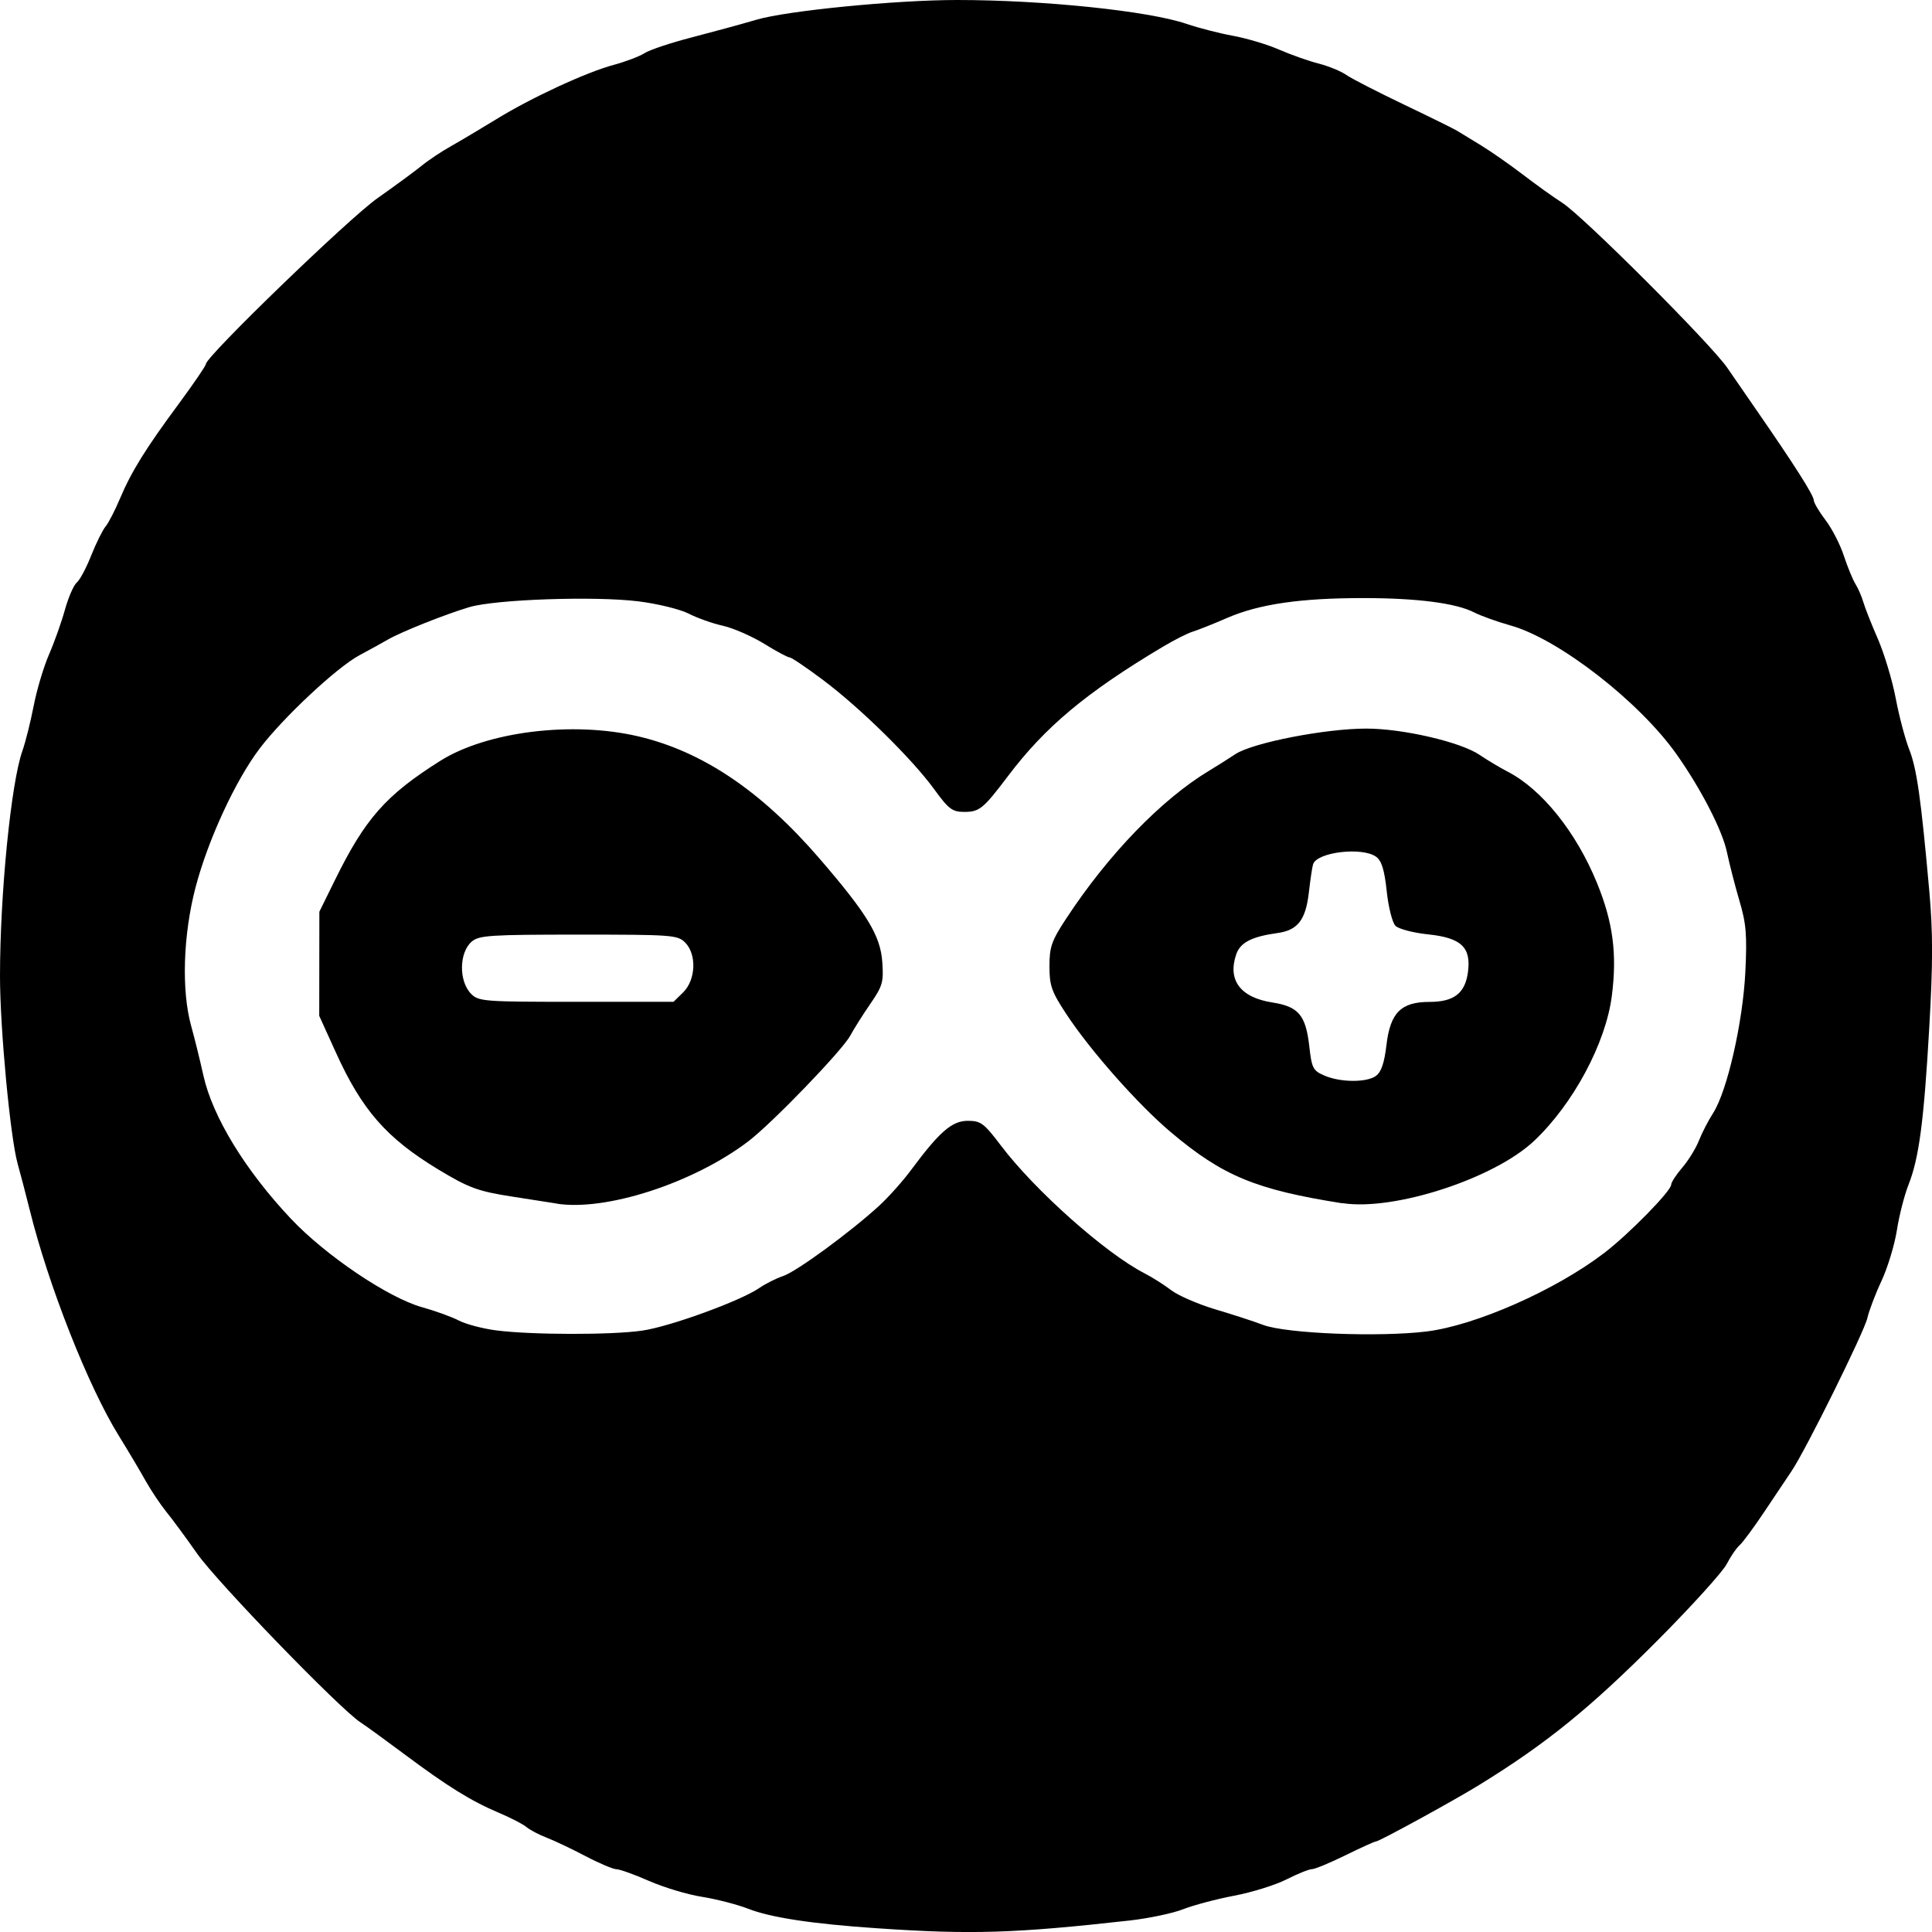
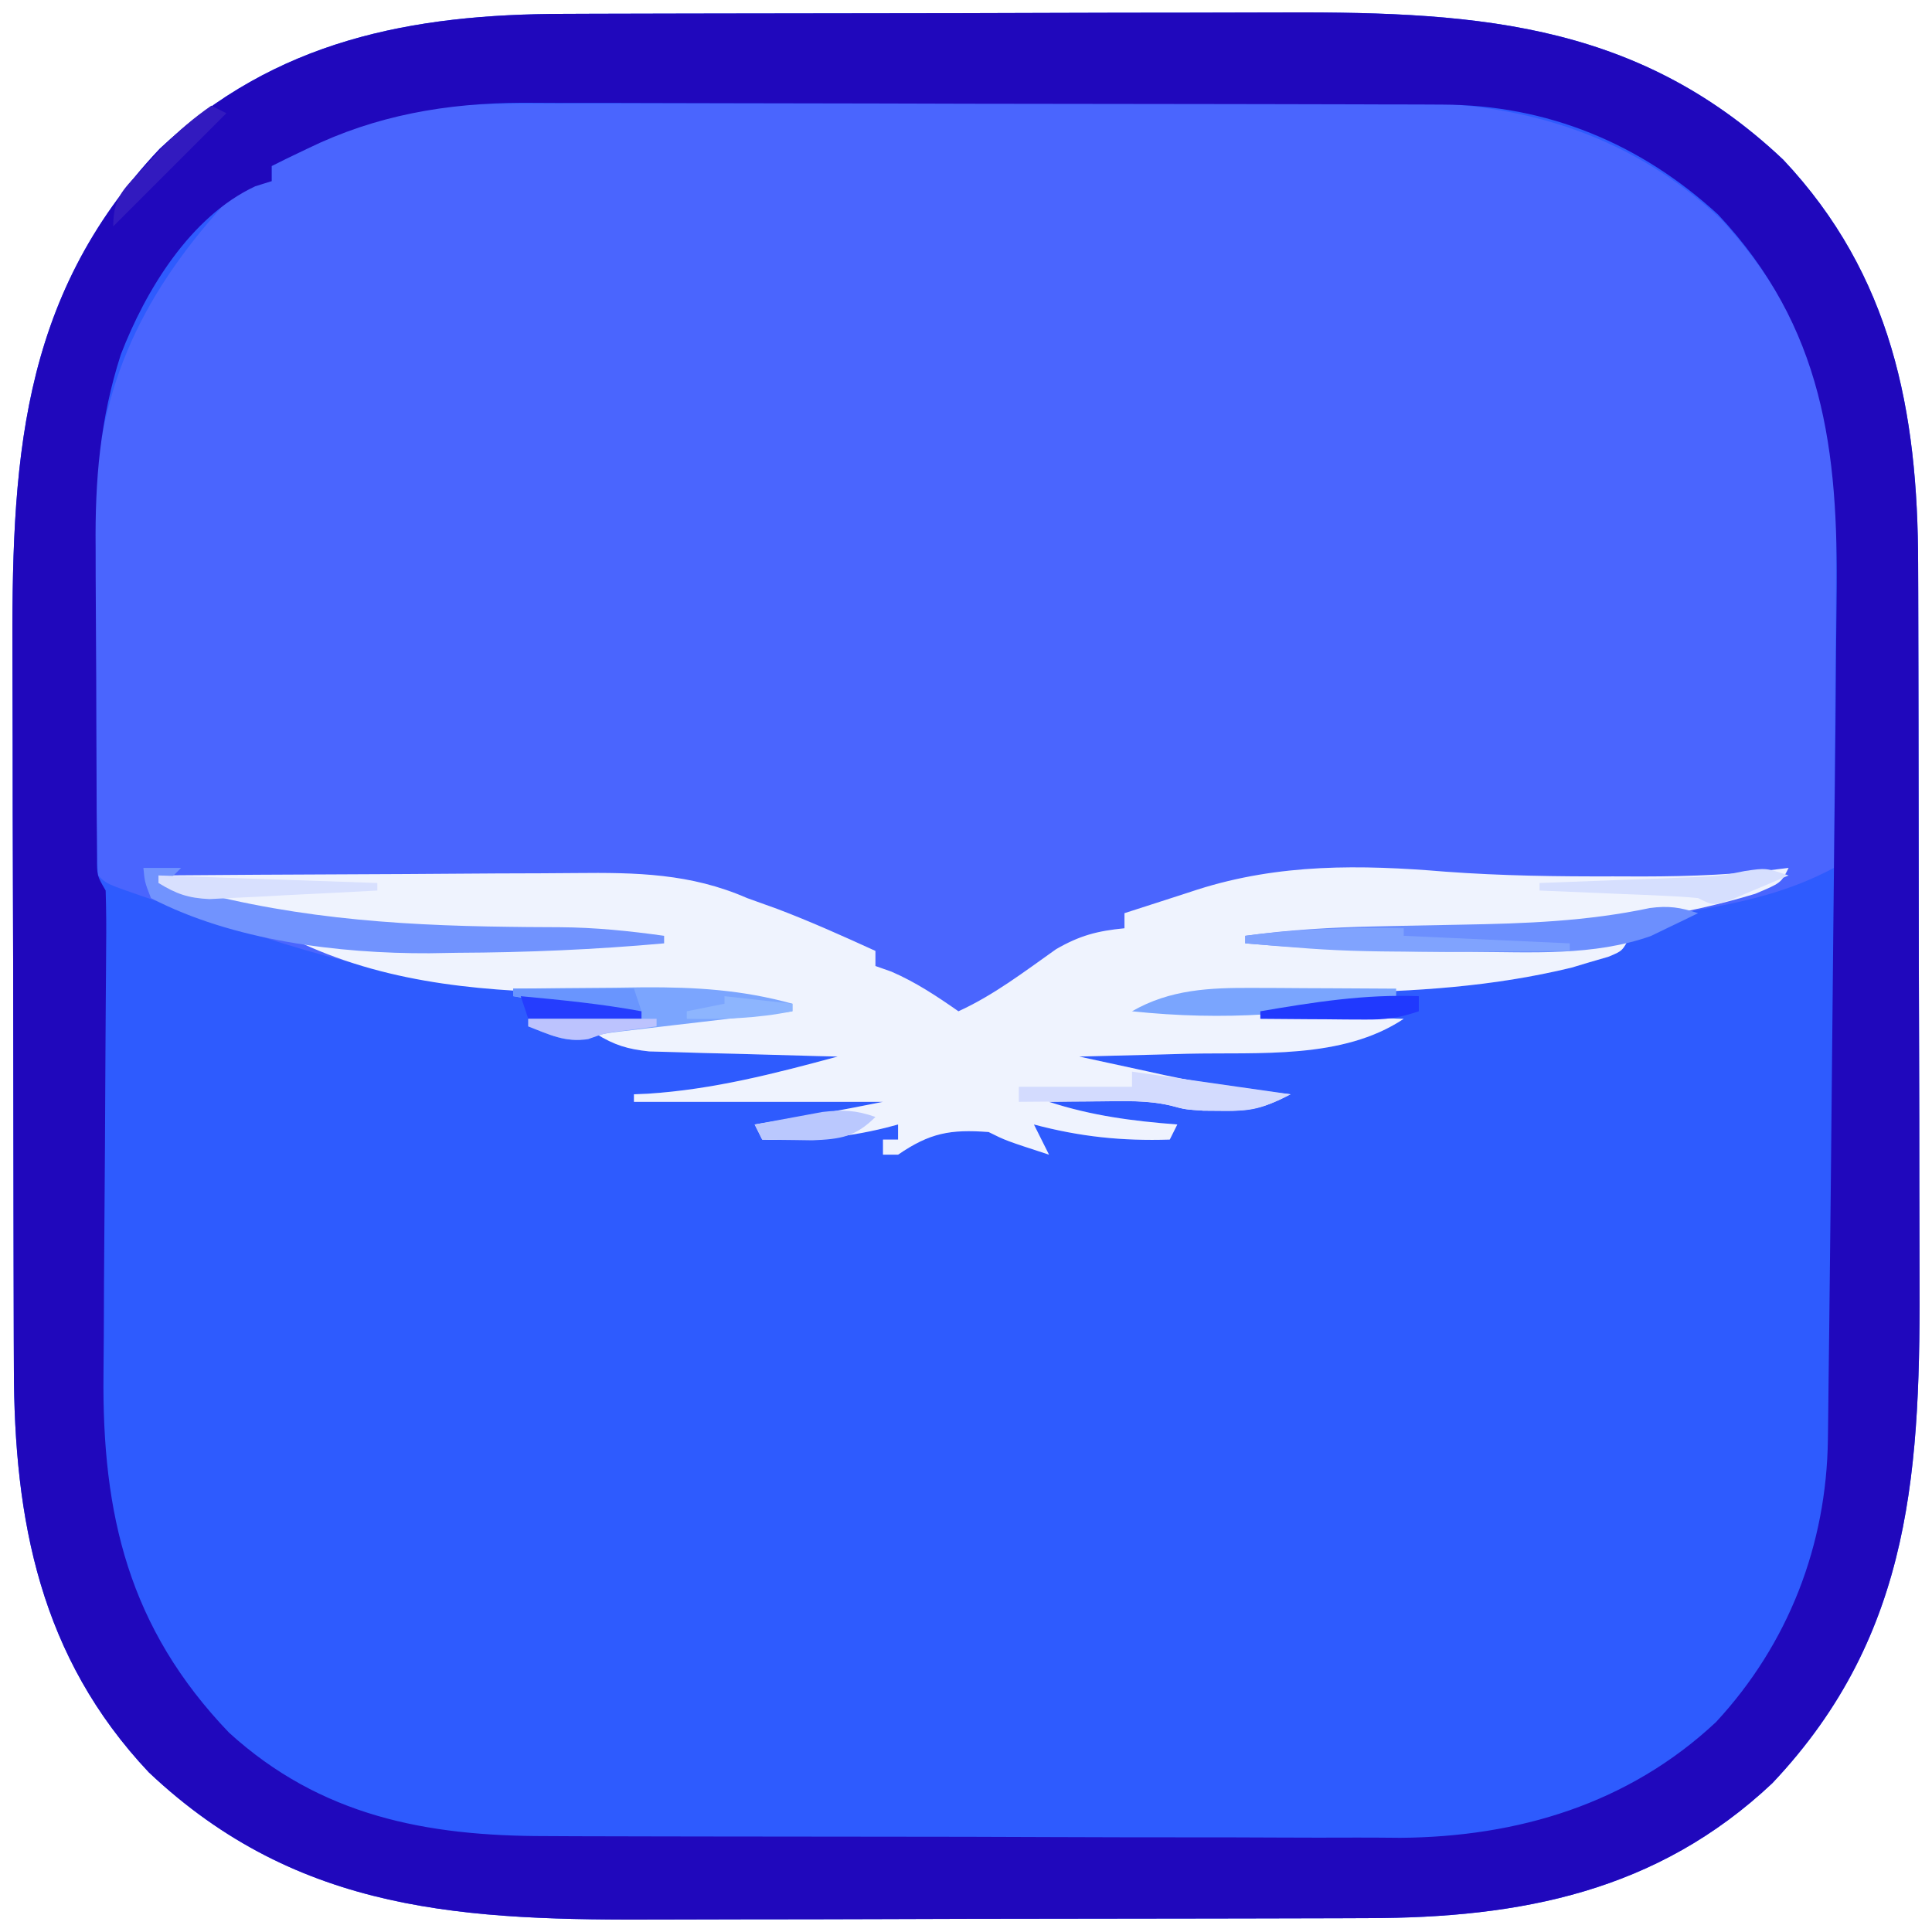
- <svg xmlns="http://www.w3.org/2000/svg" version="1.1" id="svg230" width="21.333" height="21.333" viewBox="0 0 21.333 21.333">
-   <defs id="defs234" />
-   <path style="fill:#000000;stroke-width:0.044" d="M 9.686,21.292 C 8.963,21.243 8.507,21.173 8.258,21.075 8.142,21.03 7.915,20.971 7.754,20.945 7.592,20.92 7.328,20.84 7.166,20.769 7.005,20.698 6.843,20.64 6.807,20.64 c -0.036,0 -0.19,-0.065 -0.342,-0.145 -0.152,-0.08 -0.346,-0.172 -0.43,-0.204 -0.084,-0.032 -0.184,-0.085 -0.222,-0.117 -0.038,-0.032 -0.176,-0.103 -0.306,-0.158 C 5.202,19.887 4.941,19.725 4.468,19.372 4.259,19.216 4.039,19.056 3.979,19.017 3.755,18.872 2.398,17.471 2.176,17.154 2.05,16.974 1.895,16.764 1.833,16.689 1.772,16.613 1.671,16.463 1.61,16.355 1.55,16.247 1.415,16.02 1.311,15.852 0.974,15.308 0.535,14.195 0.328,13.359 0.286,13.191 0.226,12.96 0.194,12.847 0.113,12.553 0,11.355 0,10.78 0,9.87 0.122,8.645 0.247,8.292 0.282,8.193 0.338,7.969 0.372,7.793 0.406,7.618 0.482,7.363 0.542,7.225 0.602,7.087 0.681,6.864 0.718,6.729 0.756,6.594 0.814,6.46 0.848,6.432 0.882,6.404 0.954,6.269 1.008,6.131 1.063,5.994 1.134,5.851 1.166,5.813 1.198,5.775 1.269,5.637 1.324,5.507 1.45,5.208 1.606,4.956 1.979,4.452 2.141,4.232 2.274,4.037 2.274,4.019 c 0,-0.083 1.586,-1.616 1.896,-1.832 C 4.359,2.054 4.575,1.895 4.651,1.834 4.726,1.772 4.877,1.671 4.985,1.611 5.093,1.55 5.314,1.418 5.476,1.319 5.863,1.08 6.477,0.796 6.778,0.716 6.91,0.68 7.063,0.622 7.117,0.587 7.172,0.551 7.408,0.472 7.642,0.412 7.876,0.351 8.196,0.264 8.352,0.218 8.689,0.118 9.894,0 10.568,0 c 0.957,0 2.118,0.121 2.535,0.264 0.132,0.045 0.362,0.104 0.51,0.131 0.149,0.027 0.379,0.095 0.511,0.153 0.132,0.057 0.329,0.127 0.437,0.154 0.108,0.028 0.246,0.084 0.306,0.126 0.06,0.042 0.346,0.188 0.634,0.326 0.289,0.138 0.554,0.269 0.59,0.291 0.036,0.022 0.154,0.094 0.262,0.16 0.108,0.066 0.315,0.21 0.46,0.321 0.145,0.111 0.341,0.252 0.437,0.313 0.227,0.144 1.645,1.562 1.823,1.823 0.076,0.111 0.218,0.317 0.316,0.458 0.426,0.615 0.637,0.947 0.639,1.005 6.44e-4,0.027 0.059,0.126 0.13,0.219 0.071,0.093 0.162,0.27 0.202,0.394 0.041,0.123 0.098,0.263 0.128,0.311 0.03,0.048 0.068,0.137 0.086,0.197 0.017,0.06 0.089,0.244 0.161,0.408 0.071,0.164 0.16,0.459 0.197,0.655 0.037,0.196 0.104,0.45 0.149,0.565 0.084,0.213 0.13,0.537 0.222,1.563 0.041,0.461 0.041,0.79 -1.72e-4,1.509 -0.06,1.043 -0.113,1.441 -0.23,1.738 -0.045,0.114 -0.103,0.34 -0.128,0.503 -0.026,0.163 -0.103,0.414 -0.17,0.558 -0.068,0.144 -0.137,0.328 -0.155,0.407 -0.033,0.151 -0.685,1.468 -0.839,1.694 -0.048,0.071 -0.183,0.272 -0.3,0.448 -0.117,0.175 -0.24,0.341 -0.273,0.369 -0.033,0.028 -0.097,0.121 -0.141,0.206 -0.044,0.086 -0.386,0.464 -0.76,0.84 -0.744,0.747 -1.228,1.141 -1.968,1.597 -0.283,0.175 -1.109,0.627 -1.145,0.627 -0.015,0 -0.167,0.069 -0.338,0.153 -0.171,0.084 -0.337,0.153 -0.369,0.153 -0.032,0 -0.159,0.051 -0.281,0.113 -0.122,0.062 -0.382,0.143 -0.577,0.18 -0.195,0.037 -0.448,0.104 -0.563,0.149 -0.114,0.045 -0.38,0.101 -0.591,0.125 -1.271,0.142 -1.748,0.157 -2.788,0.086 z M 7.089,14.693 c 0.308,-0.044 1.092,-0.33 1.295,-0.471 0.067,-0.046 0.185,-0.106 0.263,-0.132 0.15,-0.051 0.736,-0.48 1.057,-0.773 0.106,-0.097 0.266,-0.276 0.356,-0.398 0.314,-0.423 0.452,-0.543 0.626,-0.543 0.144,0 0.179,0.026 0.366,0.273 0.376,0.497 1.157,1.191 1.586,1.411 0.084,0.043 0.217,0.127 0.295,0.187 0.078,0.059 0.295,0.153 0.481,0.209 0.186,0.055 0.427,0.133 0.535,0.174 0.256,0.096 1.283,0.136 1.804,0.072 0.541,-0.067 1.421,-0.455 1.957,-0.864 0.271,-0.206 0.743,-0.687 0.743,-0.757 0,-0.025 0.055,-0.11 0.123,-0.189 0.068,-0.079 0.15,-0.213 0.183,-0.297 0.033,-0.084 0.104,-0.222 0.158,-0.306 0.155,-0.242 0.328,-1.003 0.355,-1.558 0.02,-0.409 0.009,-0.535 -0.066,-0.787 C 19.157,9.778 19.096,9.538 19.069,9.411 19.02,9.173 18.786,8.717 18.514,8.331 18.103,7.748 17.21,7.054 16.678,6.906 16.531,6.865 16.352,6.8 16.279,6.763 16.08,6.66 15.65,6.604 15.056,6.604 c -0.694,-4.5e-4 -1.15,0.066 -1.501,0.217 -0.156,0.068 -0.33,0.137 -0.386,0.154 -0.056,0.017 -0.204,0.092 -0.328,0.166 C 11.994,7.646 11.54,8.026 11.129,8.571 10.859,8.928 10.815,8.965 10.649,8.965 10.515,8.965 10.476,8.936 10.314,8.713 10.068,8.376 9.499,7.817 9.09,7.51 8.906,7.372 8.739,7.259 8.719,7.259 8.698,7.259 8.571,7.191 8.437,7.108 8.302,7.025 8.098,6.936 7.984,6.91 7.869,6.885 7.698,6.824 7.603,6.775 7.508,6.727 7.259,6.666 7.049,6.64 6.567,6.58 5.472,6.618 5.182,6.704 4.92,6.782 4.437,6.974 4.285,7.061 4.225,7.096 4.081,7.175 3.966,7.237 3.717,7.371 3.127,7.923 2.868,8.264 2.6,8.617 2.298,9.271 2.16,9.795 c -0.139,0.531 -0.158,1.145 -0.048,1.538 0.036,0.128 0.096,0.372 0.134,0.543 0.101,0.455 0.463,1.048 0.967,1.582 0.382,0.405 1.074,0.872 1.447,0.976 0.147,0.041 0.33,0.107 0.408,0.148 0.078,0.04 0.263,0.089 0.411,0.108 0.386,0.05 1.269,0.052 1.609,0.003 z M 6.144,13.289 C 6.047,13.274 5.828,13.239 5.657,13.213 5.277,13.154 5.177,13.117 4.836,12.911 4.267,12.566 3.996,12.256 3.708,11.62 l -0.183,-0.403 6.697e-4,-0.575 6.633e-4,-0.575 0.169,-0.343 C 4.031,9.04 4.259,8.781 4.86,8.402 5.376,8.077 6.32,7.96 7.049,8.131 7.758,8.298 8.405,8.734 9.048,9.479 c 0.526,0.61 0.673,0.851 0.694,1.141 0.016,0.224 0.004,0.267 -0.133,0.466 -0.083,0.12 -0.182,0.278 -0.221,0.35 -0.088,0.164 -0.865,0.969 -1.126,1.167 -0.606,0.461 -1.576,0.775 -2.119,0.687 z m 1.401,-2.333 c 0.139,-0.139 0.149,-0.42 0.02,-0.549 -0.083,-0.083 -0.146,-0.087 -1.176,-0.087 -0.973,0 -1.098,0.008 -1.179,0.076 -0.142,0.12 -0.146,0.44 -0.007,0.579 0.083,0.083 0.146,0.087 1.161,0.087 h 1.073 z m 7.279,2.331 c -0.958,-0.151 -1.322,-0.302 -1.894,-0.784 -0.363,-0.306 -0.888,-0.899 -1.156,-1.306 -0.163,-0.248 -0.186,-0.313 -0.186,-0.528 0,-0.214 0.023,-0.28 0.186,-0.528 0.465,-0.708 1.052,-1.315 1.579,-1.632 0.076,-0.045 0.206,-0.128 0.29,-0.183 0.192,-0.125 0.989,-0.281 1.443,-0.281 0.402,-3.5e-4 1.042,0.148 1.251,0.29 0.084,0.057 0.226,0.142 0.315,0.188 0.376,0.196 0.753,0.667 0.982,1.227 0.177,0.434 0.223,0.782 0.164,1.245 -0.066,0.522 -0.427,1.196 -0.859,1.603 -0.442,0.417 -1.549,0.776 -2.115,0.687 z m 0.371,-1.409 c 0.057,-0.041 0.091,-0.144 0.114,-0.338 0.042,-0.358 0.161,-0.477 0.475,-0.477 0.27,0 0.394,-0.095 0.425,-0.329 0.037,-0.274 -0.074,-0.379 -0.442,-0.417 -0.162,-0.017 -0.323,-0.059 -0.358,-0.094 -0.035,-0.035 -0.078,-0.204 -0.097,-0.383 -0.025,-0.234 -0.056,-0.335 -0.116,-0.379 -0.153,-0.112 -0.654,-0.053 -0.697,0.082 -0.01,0.03 -0.03,0.168 -0.046,0.306 -0.035,0.309 -0.122,0.423 -0.35,0.454 -0.281,0.039 -0.407,0.104 -0.452,0.233 -0.099,0.285 0.044,0.478 0.397,0.533 0.29,0.045 0.37,0.14 0.409,0.483 0.027,0.242 0.041,0.27 0.166,0.324 0.177,0.077 0.469,0.079 0.572,0.003 z" id="path240" />
+ <svg xmlns="http://www.w3.org/2000/svg" version="1.1" width="256" height="256">
+   <path d="M0 0 C1.263 -0.005 2.526 -0.01 3.827 -0.015 C7.274 -0.028 10.721 -0.035 14.167 -0.039 C16.329 -0.042 18.491 -0.046 20.653 -0.051 C27.44 -0.064 34.227 -0.074 41.015 -0.078 C48.805 -0.082 56.595 -0.1 64.385 -0.129 C70.435 -0.151 76.486 -0.16 82.536 -0.162 C86.136 -0.163 89.736 -0.169 93.335 -0.187 C119.324 -0.31 141.591 0.489 161.514 19.321 C175.895 34.589 179.37 52.681 179.39 72.933 C179.395 74.196 179.4 75.458 179.405 76.76 C179.418 80.206 179.424 83.653 179.429 87.1 C179.432 89.262 179.436 91.423 179.44 93.585 C179.454 100.373 179.464 107.16 179.467 113.947 C179.472 121.737 179.489 129.527 179.518 137.317 C179.54 143.368 179.55 149.418 179.551 155.469 C179.552 159.069 179.558 162.668 179.576 166.268 C179.699 192.256 178.901 214.524 160.068 234.446 C144.8 248.828 126.708 252.303 106.457 252.322 C105.194 252.327 103.931 252.332 102.63 252.337 C99.183 252.35 95.736 252.357 92.29 252.361 C90.128 252.364 87.966 252.368 85.804 252.373 C79.017 252.386 72.23 252.396 65.442 252.4 C57.652 252.404 49.862 252.422 42.072 252.451 C36.022 252.473 29.971 252.483 23.921 252.484 C20.321 252.485 16.721 252.491 13.122 252.509 C-12.867 252.632 -35.134 251.833 -55.057 233.001 C-69.438 217.733 -72.913 199.641 -72.933 179.39 C-72.938 178.127 -72.943 176.864 -72.948 175.563 C-72.961 172.116 -72.967 168.669 -72.972 165.222 C-72.975 163.061 -72.979 160.899 -72.983 158.737 C-72.997 151.95 -73.007 145.162 -73.01 138.375 C-73.015 130.585 -73.032 122.795 -73.061 115.005 C-73.083 108.954 -73.093 102.904 -73.094 96.854 C-73.095 93.254 -73.101 89.654 -73.119 86.054 C-73.242 60.066 -72.444 37.798 -53.611 17.876 C-38.343 3.495 -20.251 0.019 0 0 Z " fill="#2E5BFE" transform="translate(74.77148,1.838867)" />
+   <path d="M0 0 C1.342 -0.004 2.683 -0.01 4.025 -0.015 C7.641 -0.029 11.256 -0.029 14.872 -0.027 C17.904 -0.026 20.935 -0.031 23.967 -0.036 C31.125 -0.047 38.284 -0.047 45.442 -0.041 C52.799 -0.035 60.154 -0.047 67.511 -0.069 C73.853 -0.086 80.196 -0.092 86.538 -0.089 C90.315 -0.087 94.091 -0.09 97.867 -0.104 C101.421 -0.116 104.975 -0.114 108.529 -0.101 C110.436 -0.098 112.342 -0.109 114.248 -0.121 C129.941 -0.026 143.775 4.479 155.387 15.275 C167.225 28.143 170.911 41.348 170.68 58.697 C170.676 59.923 170.672 61.149 170.667 62.412 C170.651 66.283 170.613 70.154 170.575 74.025 C170.56 76.668 170.546 79.311 170.534 81.954 C170.501 88.395 170.451 94.835 170.387 101.275 C164.42 104.453 158.807 105.696 152.2 106.9 C151.002 107.118 149.804 107.337 148.57 107.562 C132.956 110.16 117.181 110.204 101.387 110.275 C105.864 110.983 110.165 111.403 114.696 111.407 C116.435 111.409 116.435 111.409 118.209 111.411 C119.403 111.408 120.596 111.404 121.825 111.4 C123.608 111.405 123.608 111.405 125.428 111.411 C131.51 111.405 137.376 111.213 143.387 110.275 C142.387 112.275 142.387 112.275 140.489 113.056 C139.672 113.293 138.854 113.53 138.012 113.775 C137.221 114.012 136.429 114.249 135.614 114.493 C125.078 117.044 114.866 117.652 104.075 117.837 C101.785 117.881 99.496 117.928 97.206 117.98 C95.794 118.011 94.381 118.038 92.969 118.06 C89.02 118.143 85.265 118.53 81.387 119.275 C85.214 120.15 88.861 120.461 92.782 120.591 C93.984 120.633 95.186 120.675 96.424 120.718 C97.67 120.757 98.916 120.797 100.2 120.837 C102.098 120.902 102.098 120.902 104.034 120.968 C107.151 121.074 110.269 121.176 113.387 121.275 C105.26 126.693 94.203 125.684 84.762 125.9 C83.362 125.938 81.963 125.977 80.563 126.017 C77.171 126.11 73.779 126.196 70.387 126.275 C73.365 126.926 76.344 127.571 79.325 128.212 C80.156 128.395 80.986 128.577 81.842 128.765 C87.351 129.944 92.779 130.737 98.387 131.275 C95.171 132.99 93.056 133.524 89.387 133.462 C88.542 133.456 87.696 133.449 86.825 133.443 C84.387 133.275 84.387 133.275 82.528 132.767 C79.388 132.045 76.352 132.182 73.137 132.212 C71.874 132.221 70.611 132.23 69.309 132.24 C68.345 132.251 67.381 132.263 66.387 132.275 C72.035 134.116 77.472 134.822 83.387 135.275 C83.057 135.935 82.727 136.595 82.387 137.275 C76.027 137.477 70.535 136.902 64.387 135.275 C65.047 136.595 65.707 137.915 66.387 139.275 C60.637 137.4 60.637 137.4 58.387 136.275 C53.293 135.89 50.586 136.396 46.387 139.275 C45.727 139.275 45.067 139.275 44.387 139.275 C44.387 138.615 44.387 137.955 44.387 137.275 C45.047 137.275 45.707 137.275 46.387 137.275 C46.387 136.615 46.387 135.955 46.387 135.275 C45.569 135.491 45.569 135.491 44.735 135.712 C39.138 137.09 34.148 137.458 28.387 137.275 C28.057 136.615 27.727 135.955 27.387 135.275 C28.195 135.142 29.004 135.009 29.836 134.872 C31.439 134.607 31.439 134.607 33.075 134.337 C34.13 134.163 35.186 133.989 36.274 133.81 C38.987 133.344 41.688 132.814 44.387 132.275 C33.497 132.275 22.607 132.275 11.387 132.275 C11.387 131.945 11.387 131.615 11.387 131.275 C12.3 131.236 12.3 131.236 13.231 131.197 C21.915 130.635 30.021 128.532 38.387 126.275 C37.56 126.255 36.733 126.235 35.88 126.215 C32.132 126.119 28.385 126.01 24.637 125.9 C23.335 125.869 22.033 125.838 20.692 125.806 C19.442 125.767 18.191 125.729 16.903 125.689 C15.175 125.642 15.175 125.642 13.412 125.594 C10.539 125.291 8.825 124.766 6.387 123.275 C6.387 122.945 6.387 122.615 6.387 122.275 C6.988 122.219 7.588 122.164 8.207 122.107 C10.914 121.855 13.619 121.596 16.325 121.337 C17.27 121.25 18.216 121.163 19.19 121.073 C20.089 120.986 20.988 120.899 21.915 120.81 C22.747 120.731 23.58 120.653 24.438 120.572 C26.388 120.472 26.388 120.472 27.387 119.275 C23.702 118.124 20.184 118.117 16.34 118.064 C14.922 118.036 13.504 118.007 12.086 117.978 C9.882 117.937 7.678 117.9 5.474 117.873 C-10.887 117.657 -25.412 114.733 -40.864 109.404 C-43.098 108.633 -45.336 107.879 -47.576 107.126 C-49.004 106.643 -50.431 106.158 -51.859 105.673 C-52.525 105.447 -53.192 105.221 -53.879 104.988 C-58.495 103.393 -58.495 103.393 -59.613 102.275 C-59.727 100.57 -59.772 98.86 -59.79 97.151 C-59.809 95.507 -59.809 95.507 -59.829 93.83 C-59.836 92.632 -59.843 91.434 -59.851 90.2 C-59.859 88.97 -59.867 87.739 -59.876 86.471 C-59.889 83.853 -59.9 81.234 -59.908 78.615 C-59.921 74.649 -59.969 70.684 -60.013 66.718 C-60.023 64.17 -60.032 61.623 -60.039 59.075 C-60.056 57.904 -60.074 56.733 -60.092 55.526 C-60.048 38.448 -54.201 25.872 -43.015 13.462 C-40.729 11.38 -39.628 10.609 -36.613 10.275 C-36.613 9.615 -36.613 8.955 -36.613 8.275 C-34.661 7.302 -32.701 6.347 -30.738 5.4 C-29.647 4.866 -28.557 4.332 -27.433 3.782 C-18.634 0.021 -9.424 -0.019 0 0 Z " fill="#4A65FE" transform="translate(72.61279,13.72534)" />
+   <path d="M0 0 C1.263 -0.005 2.526 -0.01 3.827 -0.015 C7.274 -0.028 10.721 -0.035 14.167 -0.039 C16.329 -0.042 18.491 -0.046 20.653 -0.051 C27.44 -0.064 34.227 -0.074 41.015 -0.078 C48.805 -0.082 56.595 -0.1 64.385 -0.129 C70.435 -0.151 76.486 -0.16 82.536 -0.162 C86.136 -0.163 89.736 -0.169 93.335 -0.187 C119.324 -0.31 141.591 0.489 161.514 19.321 C175.895 34.589 179.37 52.681 179.39 72.933 C179.395 74.196 179.4 75.458 179.405 76.76 C179.418 80.206 179.424 83.653 179.429 87.1 C179.432 89.262 179.436 91.423 179.44 93.585 C179.454 100.373 179.464 107.16 179.467 113.947 C179.472 121.737 179.489 129.527 179.518 137.317 C179.54 143.368 179.55 149.418 179.551 155.469 C179.552 159.069 179.558 162.668 179.576 166.268 C179.699 192.256 178.901 214.524 160.068 234.446 C144.8 248.828 126.708 252.303 106.457 252.322 C105.194 252.327 103.931 252.332 102.63 252.337 C99.183 252.35 95.736 252.357 92.29 252.361 C90.128 252.364 87.966 252.368 85.804 252.373 C79.017 252.386 72.23 252.396 65.442 252.4 C57.652 252.404 49.862 252.422 42.072 252.451 C36.022 252.473 29.971 252.483 23.921 252.484 C20.321 252.485 16.721 252.491 13.122 252.509 C-12.867 252.632 -35.134 251.833 -55.057 233.001 C-69.438 217.733 -72.913 199.641 -72.933 179.39 C-72.938 178.127 -72.943 176.864 -72.948 175.563 C-72.961 172.116 -72.967 168.669 -72.972 165.222 C-72.975 163.061 -72.979 160.899 -72.983 158.737 C-72.997 151.95 -73.007 145.162 -73.01 138.375 C-73.015 130.585 -73.032 122.795 -73.061 115.005 C-73.083 108.954 -73.093 102.904 -73.094 96.854 C-73.095 93.254 -73.101 89.654 -73.119 86.054 C-73.242 60.066 -72.444 37.798 -53.611 17.876 C-38.343 3.495 -20.251 0.019 0 0 Z M-34.021 17.849 C-34.934 18.286 -35.847 18.723 -36.787 19.173 C-37.442 19.499 -38.097 19.825 -38.771 20.161 C-38.771 20.821 -38.771 21.481 -38.771 22.161 C-39.854 22.501 -39.854 22.501 -40.959 22.849 C-49.538 26.852 -55.459 36.584 -58.771 45.161 C-61.52 53.743 -62.194 61.762 -62.1 70.731 C-62.098 71.975 -62.096 73.218 -62.094 74.499 C-62.087 77.103 -62.073 79.706 -62.053 82.31 C-62.021 86.31 -62.012 90.309 -62.006 94.31 C-61.997 96.846 -61.986 99.382 -61.975 101.919 C-61.97 103.118 -61.966 104.317 -61.962 105.552 C-61.952 106.654 -61.943 107.756 -61.933 108.892 C-61.926 109.864 -61.919 110.836 -61.912 111.837 C-61.923 114.186 -61.923 114.186 -60.771 116.161 C-60.694 118.636 -60.677 121.083 -60.706 123.557 C-60.71 124.32 -60.715 125.083 -60.72 125.869 C-60.73 127.53 -60.743 129.191 -60.757 130.852 C-60.779 133.489 -60.794 136.126 -60.805 138.763 C-60.839 146.263 -60.88 153.762 -60.943 161.261 C-60.981 165.848 -61.004 170.434 -61.017 175.021 C-61.025 176.762 -61.039 178.503 -61.058 180.244 C-61.261 198.832 -57.733 213.858 -44.424 227.747 C-32.275 238.805 -18.269 241.463 -2.412 241.452 C-1.098 241.458 0.215 241.465 1.569 241.472 C5.15 241.49 8.73 241.494 12.311 241.496 C14.557 241.497 16.802 241.501 19.047 241.507 C26.904 241.525 34.76 241.533 42.616 241.532 C49.901 241.531 57.186 241.552 64.471 241.583 C70.756 241.61 77.041 241.62 83.326 241.619 C87.066 241.618 90.806 241.624 94.546 241.645 C98.071 241.665 101.595 241.665 105.12 241.65 C107.002 241.647 108.885 241.664 110.768 241.681 C126.358 241.568 141.013 237.194 152.604 226.349 C162.197 215.998 167.265 202.882 167.434 188.863 C167.444 188.142 167.454 187.42 167.464 186.677 C167.495 184.28 167.52 181.883 167.545 179.485 C167.566 177.783 167.587 176.081 167.609 174.379 C167.676 168.869 167.734 163.359 167.791 157.849 C167.811 155.963 167.831 154.077 167.851 152.191 C167.961 141.814 168.06 131.437 168.154 121.061 C168.206 115.367 168.267 109.674 168.336 103.981 C168.415 97.441 168.474 90.901 168.515 84.36 C168.532 82.045 168.556 79.73 168.588 77.415 C168.845 57.747 166.857 41.541 152.885 26.591 C142.573 17.158 130.266 12.062 116.349 12.021 C115.197 12.015 114.045 12.009 112.858 12.003 C110.983 12.002 110.983 12.002 109.07 12 C107.729 11.995 106.388 11.99 105.047 11.985 C101.414 11.972 97.782 11.965 94.149 11.961 C91.875 11.958 89.6 11.954 87.325 11.949 C80.194 11.936 73.063 11.926 65.932 11.922 C57.727 11.918 49.523 11.9 41.319 11.871 C34.959 11.85 28.6 11.84 22.24 11.838 C18.45 11.837 14.661 11.831 10.871 11.813 C7.3 11.797 3.73 11.795 0.159 11.804 C-1.756 11.805 -3.672 11.791 -5.587 11.777 C-15.627 11.825 -24.931 13.423 -34.021 17.849 Z " fill="#2008BC" transform="translate(74.77148,1.838867)" />
+   <path d="M0 0 C7.443 0.55 14.844 0.649 22.305 0.625 C23.549 0.629 24.794 0.633 26.076 0.637 C32.634 0.63 38.993 0.385 45.492 -0.5 C44.492 1.5 44.492 1.5 41.055 2.938 C22.037 8.71 2.173 8.203 -17.508 8.5 C-13.031 9.209 -8.73 9.628 -4.199 9.633 C-3.04 9.634 -1.88 9.635 -0.686 9.637 C0.507 9.633 1.701 9.629 2.93 9.625 C4.713 9.631 4.713 9.631 6.533 9.637 C12.615 9.63 18.481 9.439 24.492 8.5 C23.492 10.5 23.492 10.5 21.594 11.281 C20.776 11.518 19.959 11.756 19.117 12 C18.326 12.237 17.534 12.474 16.719 12.719 C6.183 15.27 -4.029 15.877 -14.82 16.062 C-17.11 16.107 -19.4 16.154 -21.689 16.205 C-23.101 16.237 -24.514 16.264 -25.926 16.286 C-29.875 16.368 -33.63 16.755 -37.508 17.5 C-33.681 18.375 -30.034 18.686 -26.113 18.816 C-24.911 18.858 -23.709 18.9 -22.471 18.943 C-20.602 19.002 -20.602 19.002 -18.695 19.062 C-17.43 19.106 -16.165 19.149 -14.861 19.193 C-11.744 19.299 -8.626 19.401 -5.508 19.5 C-13.635 24.918 -24.692 23.909 -34.133 24.125 C-35.533 24.163 -36.932 24.202 -38.332 24.242 C-41.724 24.336 -45.116 24.421 -48.508 24.5 C-45.53 25.151 -42.551 25.796 -39.57 26.438 C-38.74 26.62 -37.909 26.802 -37.053 26.99 C-31.544 28.169 -26.116 28.962 -20.508 29.5 C-23.724 31.216 -25.839 31.749 -29.508 31.688 C-30.353 31.681 -31.199 31.675 -32.07 31.668 C-34.508 31.5 -34.508 31.5 -36.367 30.992 C-39.507 30.27 -42.543 30.408 -45.758 30.438 C-47.653 30.451 -47.653 30.451 -49.586 30.465 C-50.55 30.476 -51.514 30.488 -52.508 30.5 C-46.86 32.342 -41.423 33.048 -35.508 33.5 C-35.838 34.16 -36.168 34.82 -36.508 35.5 C-42.868 35.702 -48.36 35.128 -54.508 33.5 C-53.518 35.48 -53.518 35.48 -52.508 37.5 C-58.258 35.625 -58.258 35.625 -60.508 34.5 C-65.602 34.116 -68.309 34.621 -72.508 37.5 C-73.168 37.5 -73.828 37.5 -74.508 37.5 C-74.508 36.84 -74.508 36.18 -74.508 35.5 C-73.848 35.5 -73.188 35.5 -72.508 35.5 C-72.508 34.84 -72.508 34.18 -72.508 33.5 C-73.053 33.644 -73.598 33.789 -74.16 33.938 C-79.757 35.315 -84.747 35.683 -90.508 35.5 C-90.838 34.84 -91.168 34.18 -91.508 33.5 C-90.295 33.301 -90.295 33.301 -89.059 33.098 C-87.99 32.921 -86.921 32.744 -85.82 32.562 C-84.765 32.388 -83.709 32.214 -82.621 32.035 C-79.908 31.569 -77.207 31.04 -74.508 30.5 C-85.398 30.5 -96.288 30.5 -107.508 30.5 C-107.508 30.17 -107.508 29.84 -107.508 29.5 C-106.899 29.474 -106.291 29.448 -105.664 29.422 C-96.98 28.86 -88.874 26.757 -80.508 24.5 C-81.335 24.48 -82.162 24.46 -83.015 24.44 C-86.763 24.345 -90.51 24.235 -94.258 24.125 C-95.56 24.094 -96.862 24.063 -98.203 24.031 C-99.454 23.993 -100.704 23.954 -101.992 23.914 C-103.144 23.883 -104.296 23.851 -105.483 23.819 C-108.356 23.516 -110.07 22.991 -112.508 21.5 C-112.508 21.17 -112.508 20.84 -112.508 20.5 C-111.907 20.445 -111.307 20.389 -110.688 20.332 C-107.981 20.08 -105.276 19.821 -102.57 19.562 C-101.625 19.475 -100.679 19.388 -99.705 19.299 C-98.356 19.168 -98.356 19.168 -96.98 19.035 C-96.148 18.957 -95.315 18.878 -94.457 18.797 C-92.507 18.697 -92.507 18.697 -91.508 17.5 C-95.193 16.35 -98.711 16.343 -102.555 16.289 C-103.973 16.261 -105.391 16.232 -106.809 16.203 C-109.013 16.162 -111.217 16.125 -113.421 16.099 C-126.56 15.925 -139.407 15.061 -151.508 9.5 C-149.508 8.5 -149.508 8.5 -147.793 8.929 C-144.803 9.676 -142.03 9.63 -138.949 9.633 C-137.04 9.635 -137.04 9.635 -135.092 9.637 C-134.101 9.634 -134.101 9.634 -133.091 9.63 C-131.08 9.625 -129.071 9.63 -127.061 9.637 C-125.786 9.635 -124.512 9.634 -123.199 9.633 C-122.036 9.632 -120.873 9.631 -119.674 9.629 C-116.828 9.513 -114.274 9.153 -111.508 8.5 C-112.483 8.496 -113.458 8.492 -114.463 8.488 C-152.805 8.247 -152.805 8.247 -169.508 2.5 C-169.838 1.84 -170.168 1.18 -170.508 0.5 C-161.667 0.43 -152.826 0.377 -143.985 0.345 C-139.879 0.329 -135.773 0.308 -131.667 0.274 C-127.699 0.241 -123.731 0.223 -119.762 0.215 C-118.254 0.21 -116.746 0.199 -115.238 0.183 C-107.184 0.099 -99.988 0.228 -92.508 3.5 C-91.177 3.986 -89.844 4.466 -88.508 4.938 C-84.095 6.61 -79.801 8.542 -75.508 10.5 C-75.508 11.16 -75.508 11.82 -75.508 12.5 C-74.456 12.871 -74.456 12.871 -73.383 13.25 C-70.138 14.661 -67.405 16.479 -64.508 18.5 C-59.815 16.356 -55.776 13.246 -51.578 10.277 C-48.432 8.456 -46.097 7.848 -42.508 7.5 C-42.508 6.84 -42.508 6.18 -42.508 5.5 C-39.989 4.681 -37.468 3.869 -34.945 3.062 C-33.889 2.717 -33.889 2.717 -32.811 2.365 C-21.969 -1.082 -11.253 -0.936 0 0 Z " fill="#EFF3FE" transform="translate(191.5078,115.5)" />
+   <path d="M0 0 C1.65 0 3.3 0 5 0 C4.34 0.66 3.68 1.32 3 2 C18.234 6.547 32.824 7.624 48.608 7.81 C49.746 7.824 49.746 7.824 50.907 7.838 C52.327 7.852 53.747 7.86 55.167 7.862 C59.863 7.891 64.358 8.35 69 9 C69 9.33 69 9.66 69 10 C59.845 10.823 50.753 11.211 41.562 11.25 C40.355 11.271 39.148 11.291 37.904 11.312 C25.876 11.364 11.839 9.638 1 4 C0.176 1.871 0.176 1.871 0 0 Z " fill="#7193FE" transform="translate(19,115)" />
+   <path d="M0 0 C-1.326 0.66 -2.662 1.302 -4 1.938 C-4.742 2.297 -5.485 2.657 -6.25 3.027 C-13.824 5.706 -22.075 5.156 -30 5.125 C-31.191 5.123 -32.382 5.121 -33.609 5.119 C-42.44 5.076 -51.2 4.755 -60 4 C-60 3.67 -60 3.34 -60 3 C-54.293 2.211 -48.644 1.881 -42.887 1.754 C-42.147 1.737 -41.407 1.721 -40.644 1.703 C-37.551 1.637 -34.458 1.576 -31.365 1.523 C-22.876 1.373 -14.738 1.086 -6.394 -0.68 C-3.927 -1.01 -2.343 -0.777 0 0 Z " fill="#6C8FFE" transform="translate(225,121)" />
+   <path d="M0 0 C4.479 -0.059 8.958 -0.094 13.438 -0.125 C14.698 -0.142 15.958 -0.159 17.256 -0.176 C24.18 -0.212 30.318 0.153 37 2 C37 2.33 37 2.66 37 3 C36.264 3.086 35.527 3.171 34.769 3.26 C31.429 3.649 28.089 4.043 24.75 4.438 C23.012 4.64 23.012 4.64 21.238 4.846 C20.123 4.978 19.008 5.11 17.859 5.246 C16.833 5.367 15.807 5.487 14.749 5.611 C12.075 5.928 12.075 5.928 9.837 6.606 C6.934 7.229 4.701 6.044 2 5 C2 4.67 2 4.34 2 4 C6.455 3.505 6.455 3.505 11 3 C7.37 2.34 3.74 1.68 0 1 C0 0.67 0 0.34 0 0 Z " fill="#7BA5FE" transform="translate(68,131)" />
+   <path d="M0 0 C1.109 0.003 2.217 0.006 3.359 0.01 C4.501 0.018 5.644 0.027 6.82 0.035 C8.568 0.042 8.568 0.042 10.352 0.049 C13.216 0.061 16.081 0.077 18.945 0.098 C18.945 0.428 18.945 0.758 18.945 1.098 C6.946 3.582 -3.859 4.379 -16.055 3.098 C-11.003 0.183 -5.727 -0.03 0 0 Z " fill="#7AA5FE" transform="translate(166.0547,130.9023)" />
+   <path d="M0 0 C6.93 0.99 13.86 1.98 21 3 C17.215 4.893 15.991 5.254 12 5.188 C11.154 5.181 10.309 5.175 9.438 5.168 C7 5 7 5 5.118 4.496 C2.89 3.974 0.957 3.886 -1.328 3.902 C-2.527 3.907 -2.527 3.907 -3.75 3.912 C-4.575 3.92 -5.4 3.929 -6.25 3.938 C-7.09 3.942 -7.931 3.947 -8.797 3.951 C-10.865 3.963 -12.932 3.981 -15 4 C-15 3.34 -15 2.68 -15 2 C-10.05 2 -5.1 2 0 2 C0 1.34 0 0.68 0 0 Z " fill="#D3DBFE" transform="translate(150,142)" />
+   <path d="M0 0 C0 0.33 0 0.66 0 1 C7.26 1.33 14.52 1.66 22 2 C22 2.33 22 2.66 22 3 C-6.933 3.206 -6.933 3.206 -21 2 C-21 1.67 -21 1.34 -21 1 C-13.961 0.061 -7.097 -0.108 0 0 Z " fill="#80A3FE" transform="translate(186,123)" />
+   <path d="M0 0 C-1.621 0.697 -3.247 1.382 -4.875 2.062 C-5.78 2.445 -6.685 2.828 -7.617 3.223 C-10 4 -10 4 -12 3 C-13.593 2.848 -15.191 2.751 -16.789 2.684 C-17.73 2.642 -18.671 2.6 -19.641 2.557 C-20.625 2.517 -21.61 2.478 -22.625 2.438 C-23.618 2.394 -24.61 2.351 -25.633 2.307 C-28.088 2.2 -30.544 2.098 -33 2 C-33 1.67 -33 1.34 -33 1 C-32.304 0.975 -31.609 0.95 -30.892 0.924 C-27.72 0.808 -24.547 0.685 -21.375 0.562 C-19.733 0.504 -19.733 0.504 -18.059 0.443 C-16.463 0.381 -16.463 0.381 -14.836 0.316 C-13.375 0.261 -13.375 0.261 -11.884 0.205 C-8.937 0.049 -8.937 0.049 -5.823 -0.582 C-3 -1 -3 -1 0 0 Z " fill="#D6DFFE" transform="translate(237,116)" />
+   <path d="M0 0 C9.57 0.33 19.14 0.66 29 1 C29 1.33 29 1.66 29 2 C24.917 2.226 20.834 2.428 16.75 2.625 C15.012 2.722 15.012 2.722 13.238 2.82 C12.123 2.872 11.008 2.923 9.859 2.977 C8.32 3.055 8.32 3.055 6.749 3.135 C3.93 2.997 2.382 2.46 0 1 C0 0.67 0 0.34 0 0 Z " fill="#D8E0FE" transform="translate(21,116)" />
+   <path d="M0 0 C0 0.66 0 1.32 0 2 C-2.766 2.922 -4.383 3.118 -7.23 3.098 C-8.033 3.094 -8.835 3.091 -9.662 3.088 C-10.495 3.08 -11.329 3.071 -12.188 3.062 C-13.032 3.058 -13.877 3.053 -14.748 3.049 C-16.832 3.037 -18.916 3.019 -21 3 C-21 2.67 -21 2.34 -21 2 C-13.945 0.796 -7.166 -0.281 0 0 Z " fill="#2039FE" transform="translate(188,132)" />
+   <path d="M0 0 C0.66 0.33 1.32 0.66 2 1 C-2.95 5.95 -7.9 10.9 -13 16 C-13 11.936 -11.47 10.948 -8.75 8 C-7.961 7.134 -7.172 6.268 -6.359 5.375 C-4.335 3.337 -2.35 1.638 0 0 Z " fill="#321ABF" transform="translate(28,14)" />
+   <path d="M0 0 C5.28 0 10.56 0 16 0 C16.33 0.99 16.66 1.98 17 3 C11.309 2.462 5.651 1.86 0 1 C0 0.67 0 0.34 0 0 Z " fill="#6995FE" transform="translate(68,131)" />
+   <path d="M0 0 C-2.663 2.663 -4.653 2.944 -8.359 3.098 C-9.148 3.086 -9.937 3.074 -10.75 3.062 C-11.549 3.053 -12.348 3.044 -13.172 3.035 C-13.775 3.024 -14.378 3.012 -15 3 C-15.33 2.34 -15.66 1.68 -16 1 C-14.085 0.636 -12.168 0.284 -10.25 -0.062 C-9.183 -0.26 -8.115 -0.457 -7.016 -0.66 C-4.252 -0.972 -2.591 -0.899 0 0 Z " fill="#BAC8FE" transform="translate(116,148)" />
+   <path d="M0 0 C5.369 0.499 10.692 1.022 16 2 C16 2.33 16 2.66 16 3 C11.05 3 6.1 3 1 3 C0.67 2.01 0.34 1.02 0 0 Z " fill="#253DFE" transform="translate(69,132)" />
+   <path d="M0 0 C5.61 0 11.22 0 17 0 C17 0.33 17 0.66 17 1 C15.928 1.144 14.855 1.289 13.75 1.438 C10.241 1.854 10.241 1.854 7.938 2.688 C4.985 3.164 2.736 2.057 0 1 C0 0.67 0 0.34 0 0 Z " fill="#BCC3FE" transform="translate(70,135)" />
+   <path d="M0 0 C2.97 0.33 5.94 0.66 9 1 C9 1.33 9 1.66 9 2 C4.237 2.953 -0.167 3.083 -5 3 C-5 2.67 -5 2.34 -5 2 C-3.35 1.67 -1.7 1.34 0 1 C0 0.67 0 0.34 0 0 Z " fill="#8DB5FE" transform="translate(96,132)" />
</svg>
